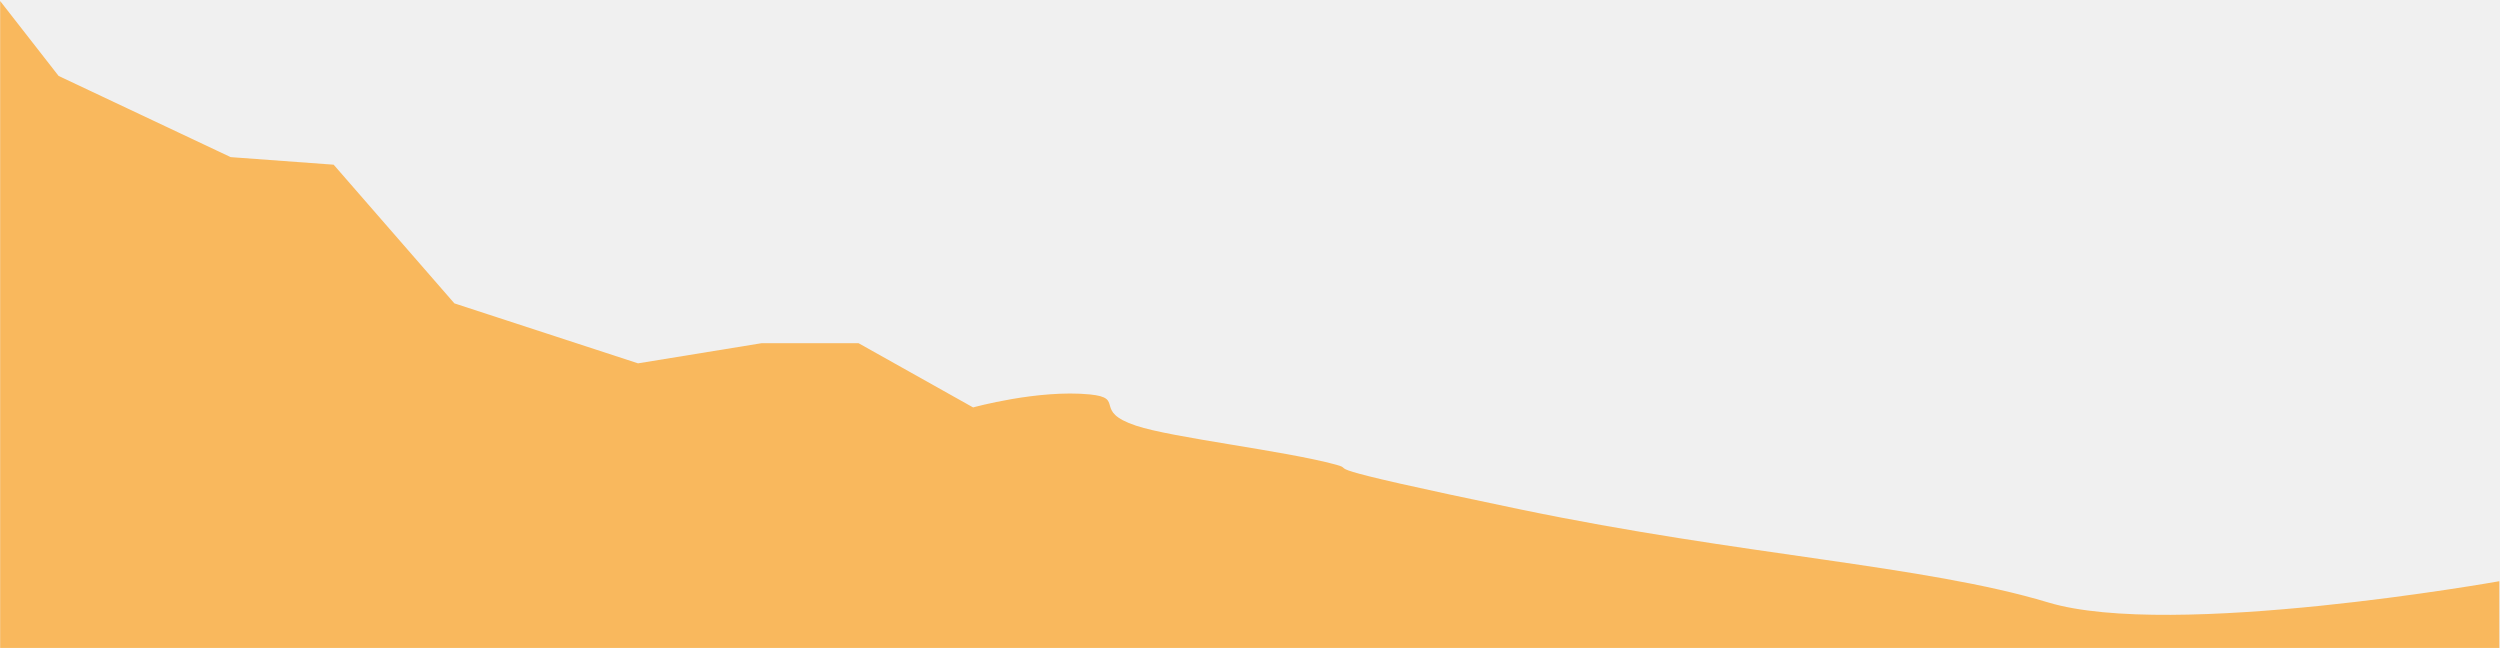
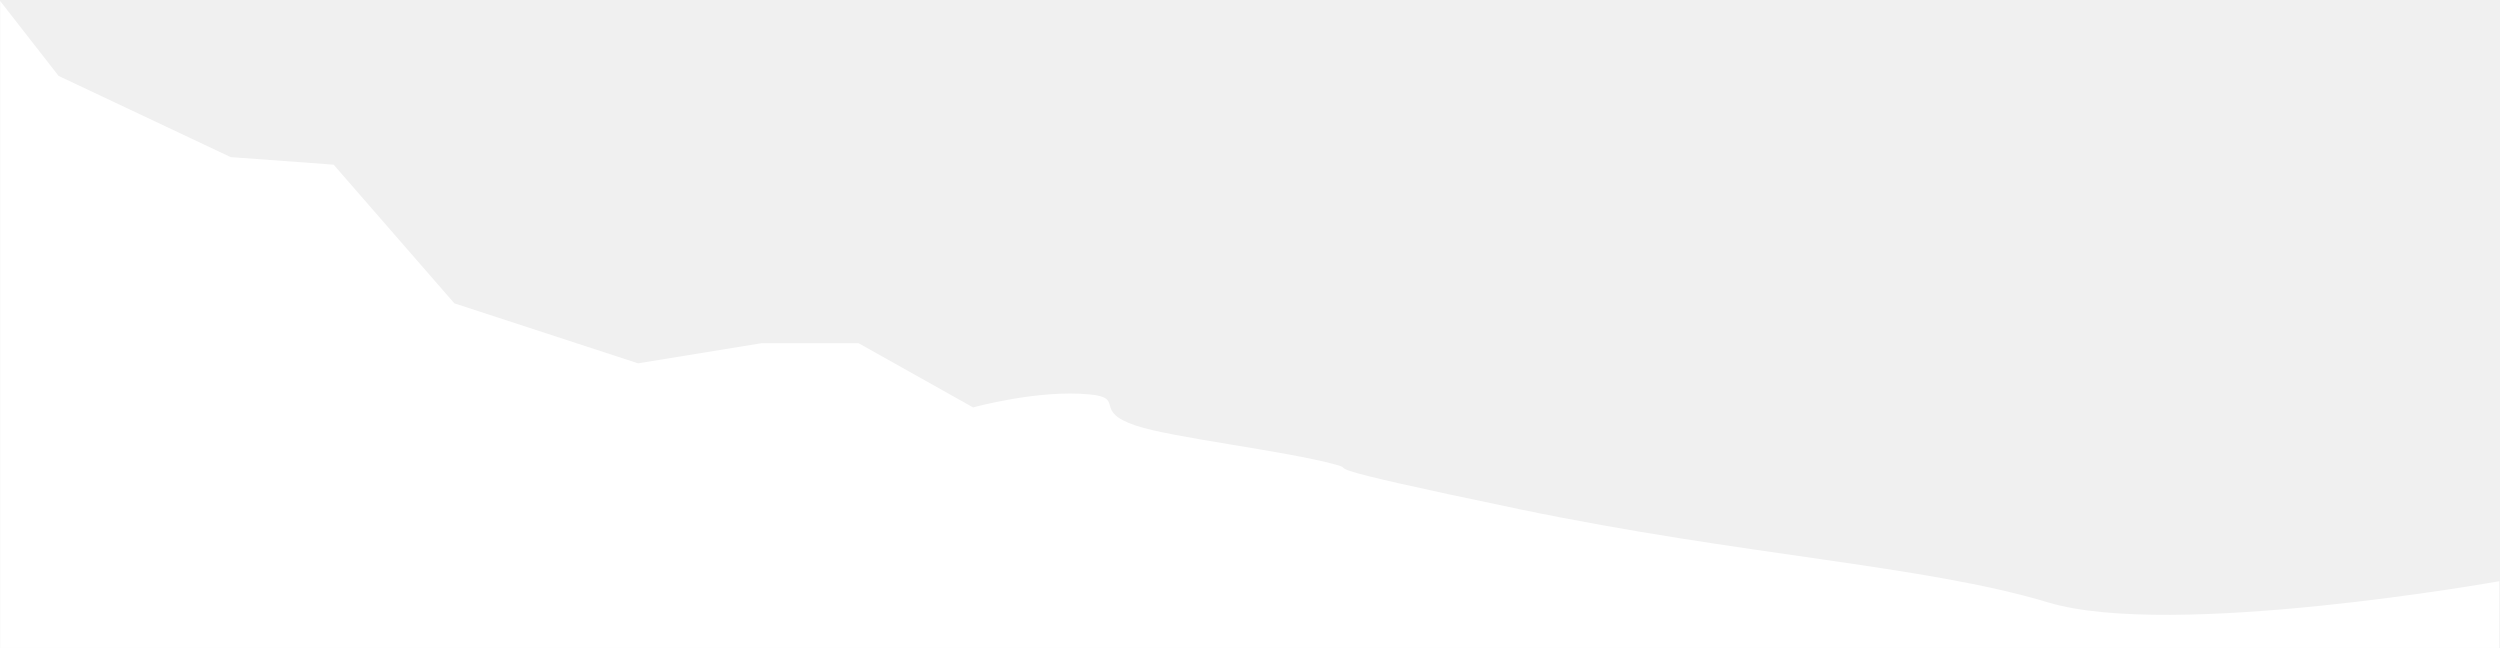
<svg xmlns="http://www.w3.org/2000/svg" width="100%" height="100%" viewBox="0 0 1563 405" version="1.1" xml:space="preserve" style="fill-rule:evenodd;clip-rule:evenodd;stroke-linejoin:round;stroke-miterlimit:2;">
  <g transform="matrix(1,0,0,1,-9196,-954)">
    <g transform="matrix(4.00632,0,0,4.00632,-1800.72,-6089.03)">
-       <path d="M2744.87,1859.09L3134.87,1859.09L3134.87,1848.68C3134.87,1848.68 3083.77,1857.81 3064.46,1851.99C3045.14,1846.17 3016.75,1844.68 2981.93,1837.44C2947.12,1830.2 2957.1,1831.51 2953.31,1830.49C2945.23,1828.29 2927.82,1826.31 2922.13,1824.41C2915.28,1822.13 2920.54,1820.09 2914.91,1819.53C2906.85,1818.74 2896.7,1821.56 2896.7,1821.56L2878.83,1811.54L2863.67,1811.54L2844.41,1814.68L2815.75,1805.32L2796.91,1783.68L2780.84,1782.5L2753.99,1769.83L2744.87,1758.14L2744.87,1859.09Z" style="fill:rgb(249,184,93);" />
+       <path d="M2744.87,1859.09L3134.87,1859.09L3134.87,1848.68C3134.87,1848.68 3083.77,1857.81 3064.46,1851.99C3045.14,1846.17 3016.75,1844.68 2981.93,1837.44C2947.12,1830.2 2957.1,1831.51 2953.31,1830.49C2945.23,1828.29 2927.82,1826.31 2922.13,1824.41C2915.28,1822.13 2920.54,1820.09 2914.91,1819.53C2906.85,1818.74 2896.7,1821.56 2896.7,1821.56L2878.83,1811.54L2863.67,1811.54L2844.41,1814.68L2815.75,1805.32L2796.91,1783.68L2780.84,1782.5L2753.99,1769.83L2744.87,1758.14L2744.87,1859.09Z" style="fill:white;" />
    </g>
  </g>
</svg>
